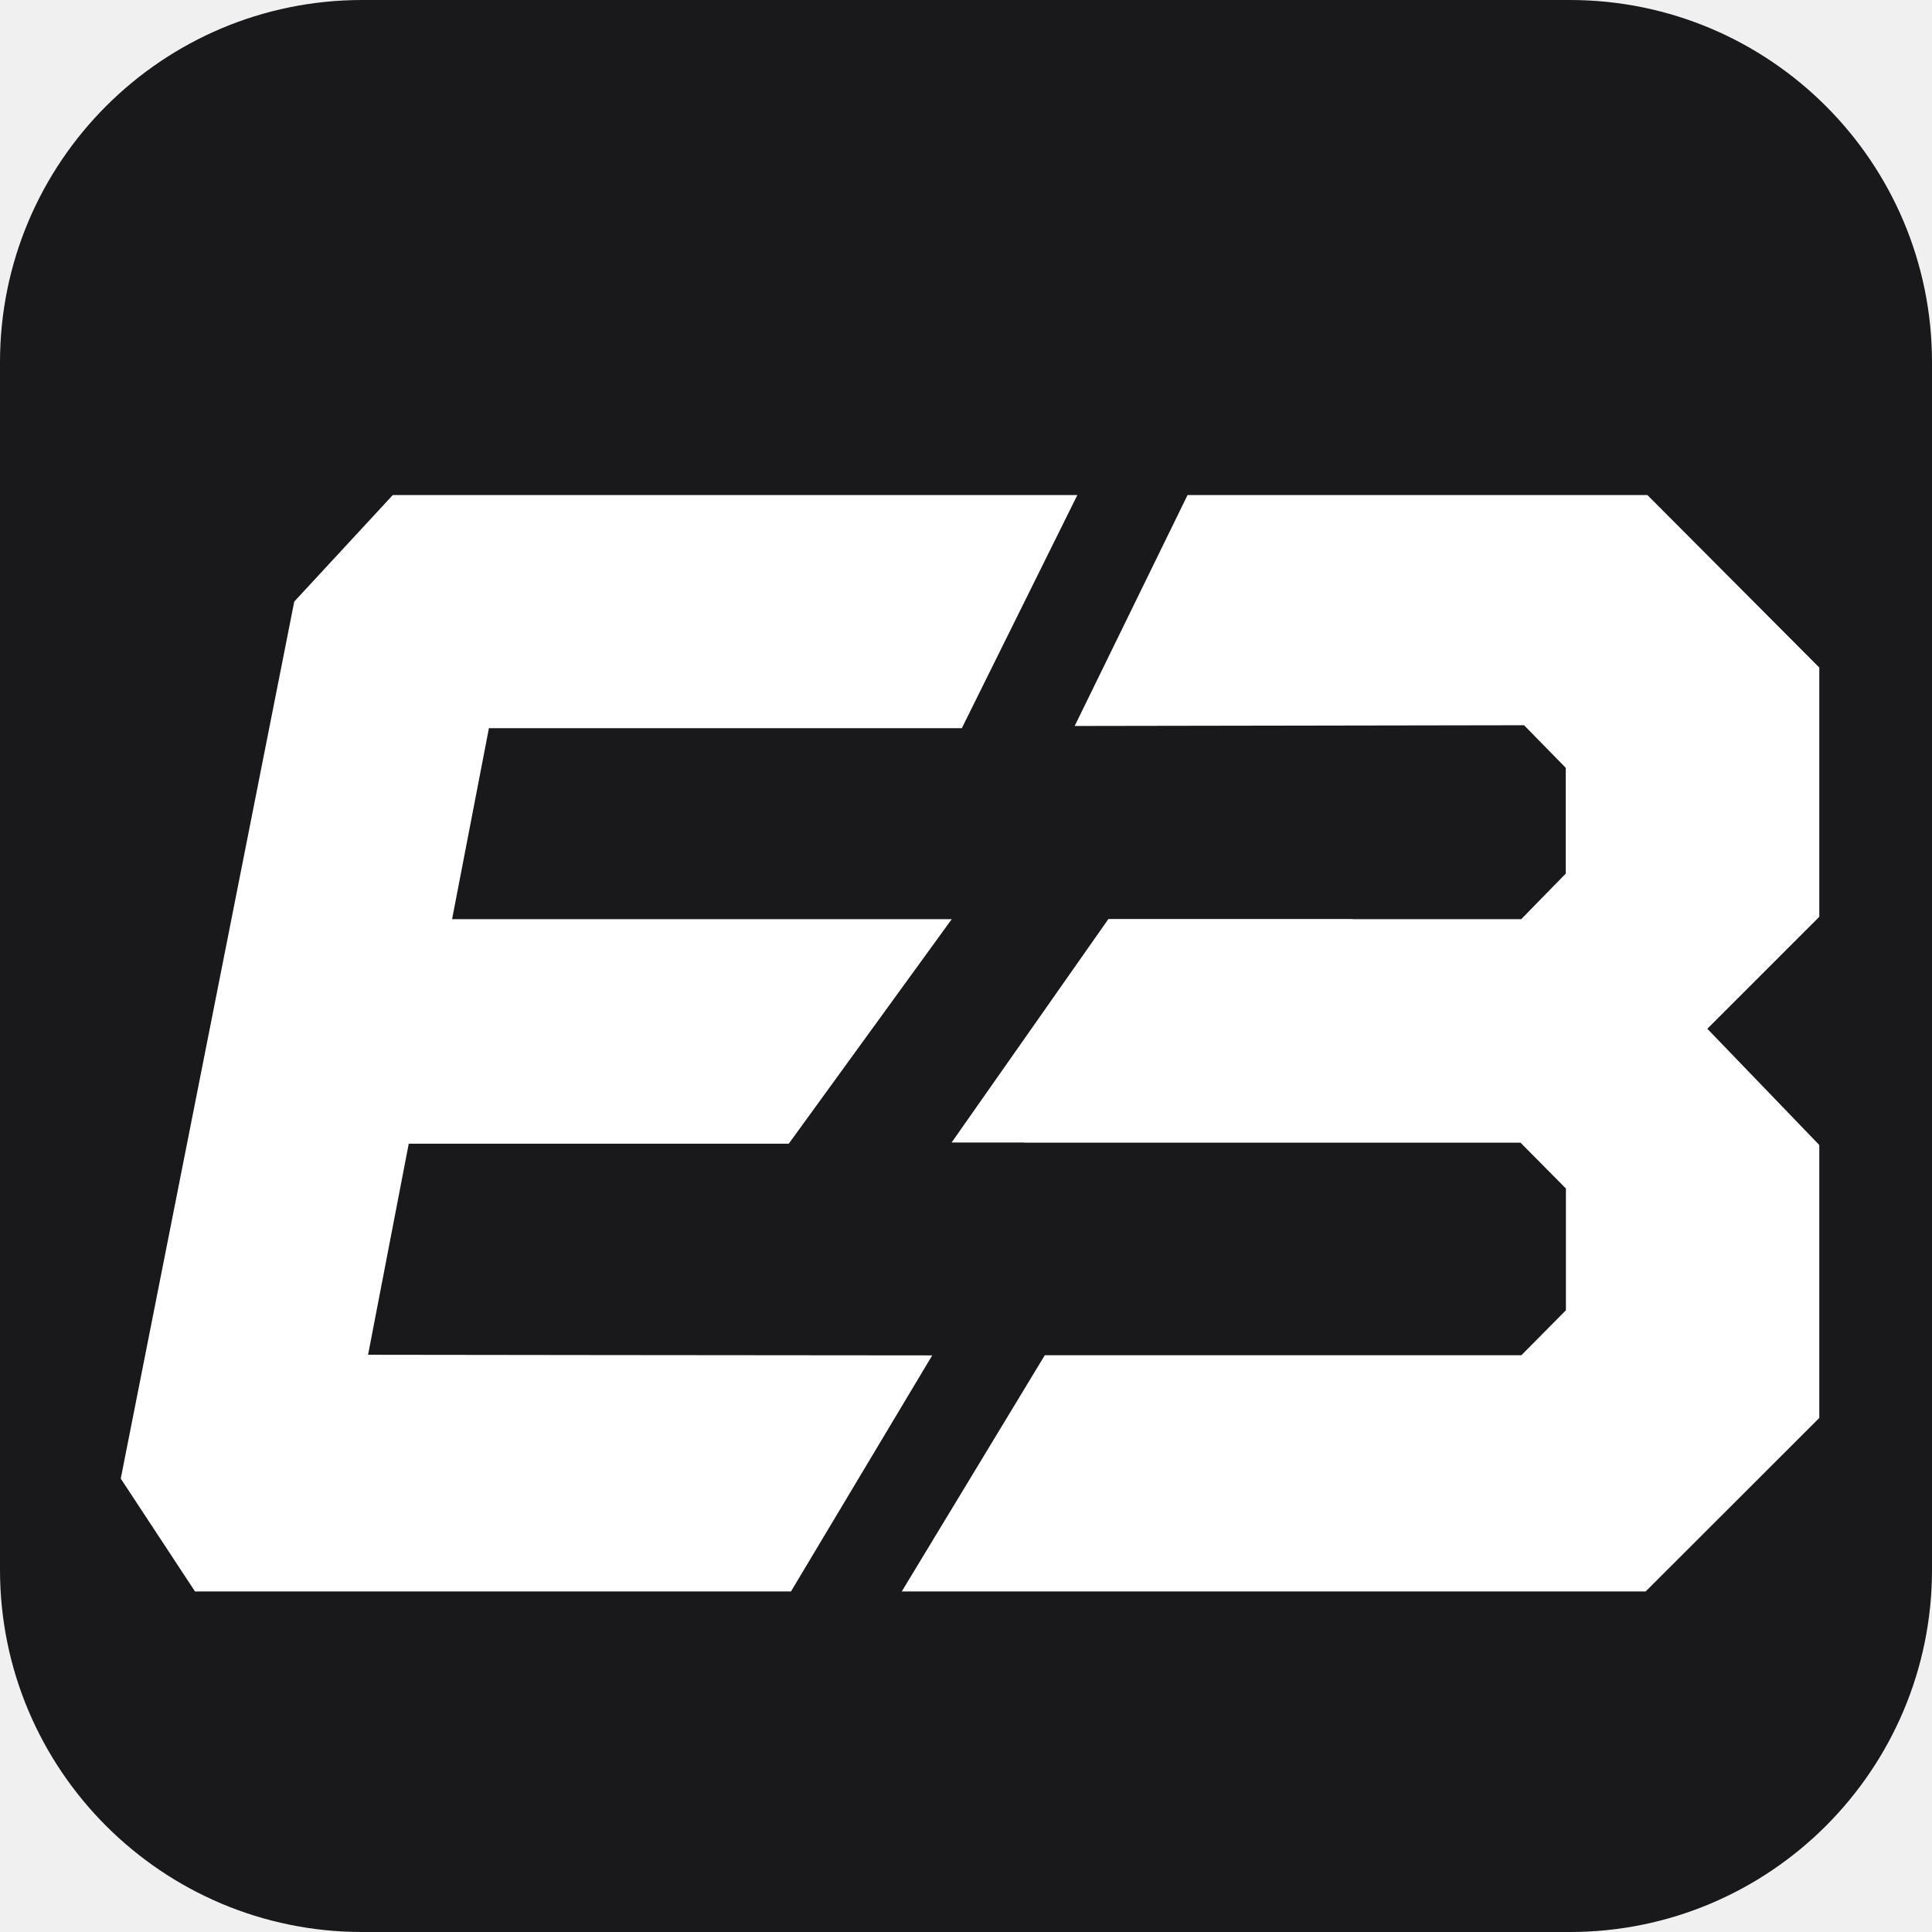
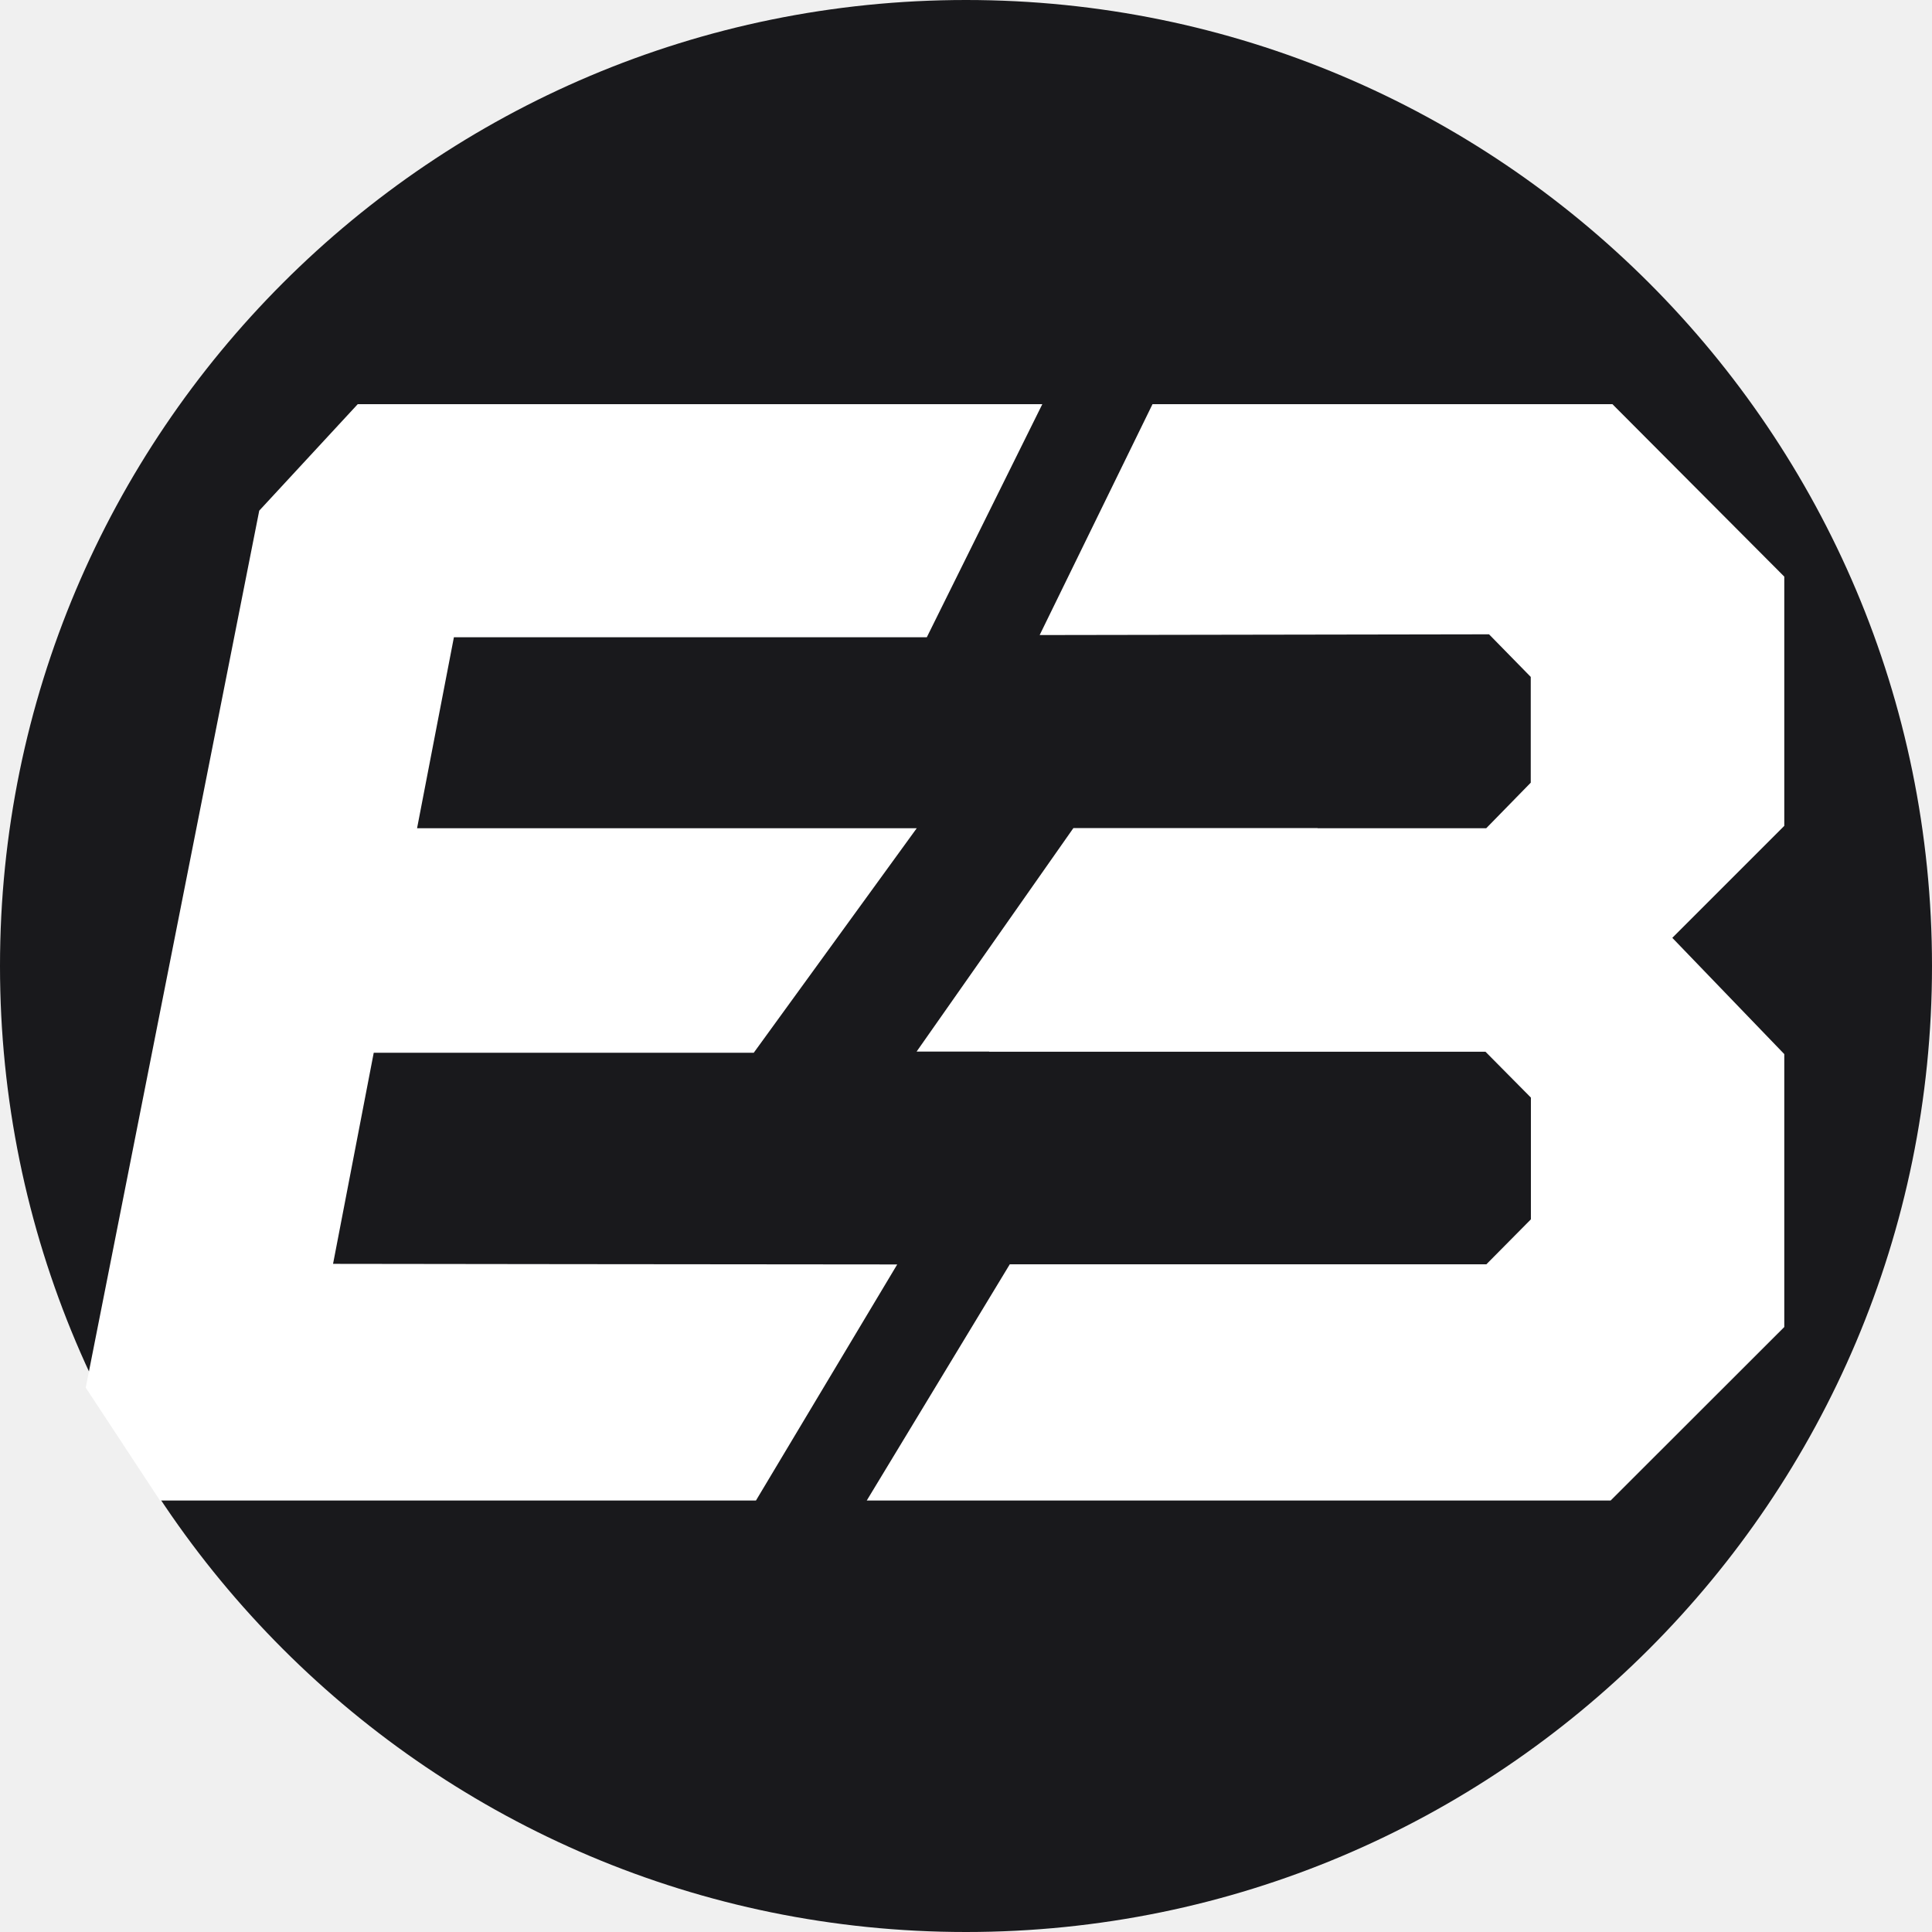
<svg xmlns="http://www.w3.org/2000/svg" viewBox="0 0 32 32">
-   <rect width="32" height="32" rx="6" fill="#19191c" />
-   <g transform="translate(2 8.2) scale(0.0245)">
+   <circle cx="16" cy="16" r="16" fill="#19191c" />
+   <g transform="translate(1.42 6.694) scale(0.0245)">
    <polygon fill="#fff" points="1148.3 116.6 1032.1 0 721.2 0 644.9 156.1 948.7 155.6 976.9 184.4 976.9 255.9 946.8 286.7 832.8 286.7 832.8 286.6 667.7 286.6 561.7 437.7 610.8 437.7 610.7 437.8 946.3 437.8 977 468.8 977 551.1 946.9 581.5 624.7 581.5 528 741.2 1030.9 741.2 1148.3 623.9 1148.3 439.4 1072.6 360.8 1148.3 285.1 1148.3 116.6" />
    <polygon fill="#fff" points="519.3 157.6 519.3 157.6 568.6 157.6 646.7 0 582.5 0 329.5 0 183.9 0 117.3 72 0 664.9 50.2 741.2 426 741.2 426 741.2 453.1 741.2 548.6 581.6 329.5 581.4 329.5 581.4 167.2 581.2 194.7 438.5 424.8 438.5 424.8 438.5 451.6 438.5 561.8 286.7 329.5 286.7 329.5 286.7 224 286.7 248.9 157.6 519.3 157.6" />
  </g>
</svg>
